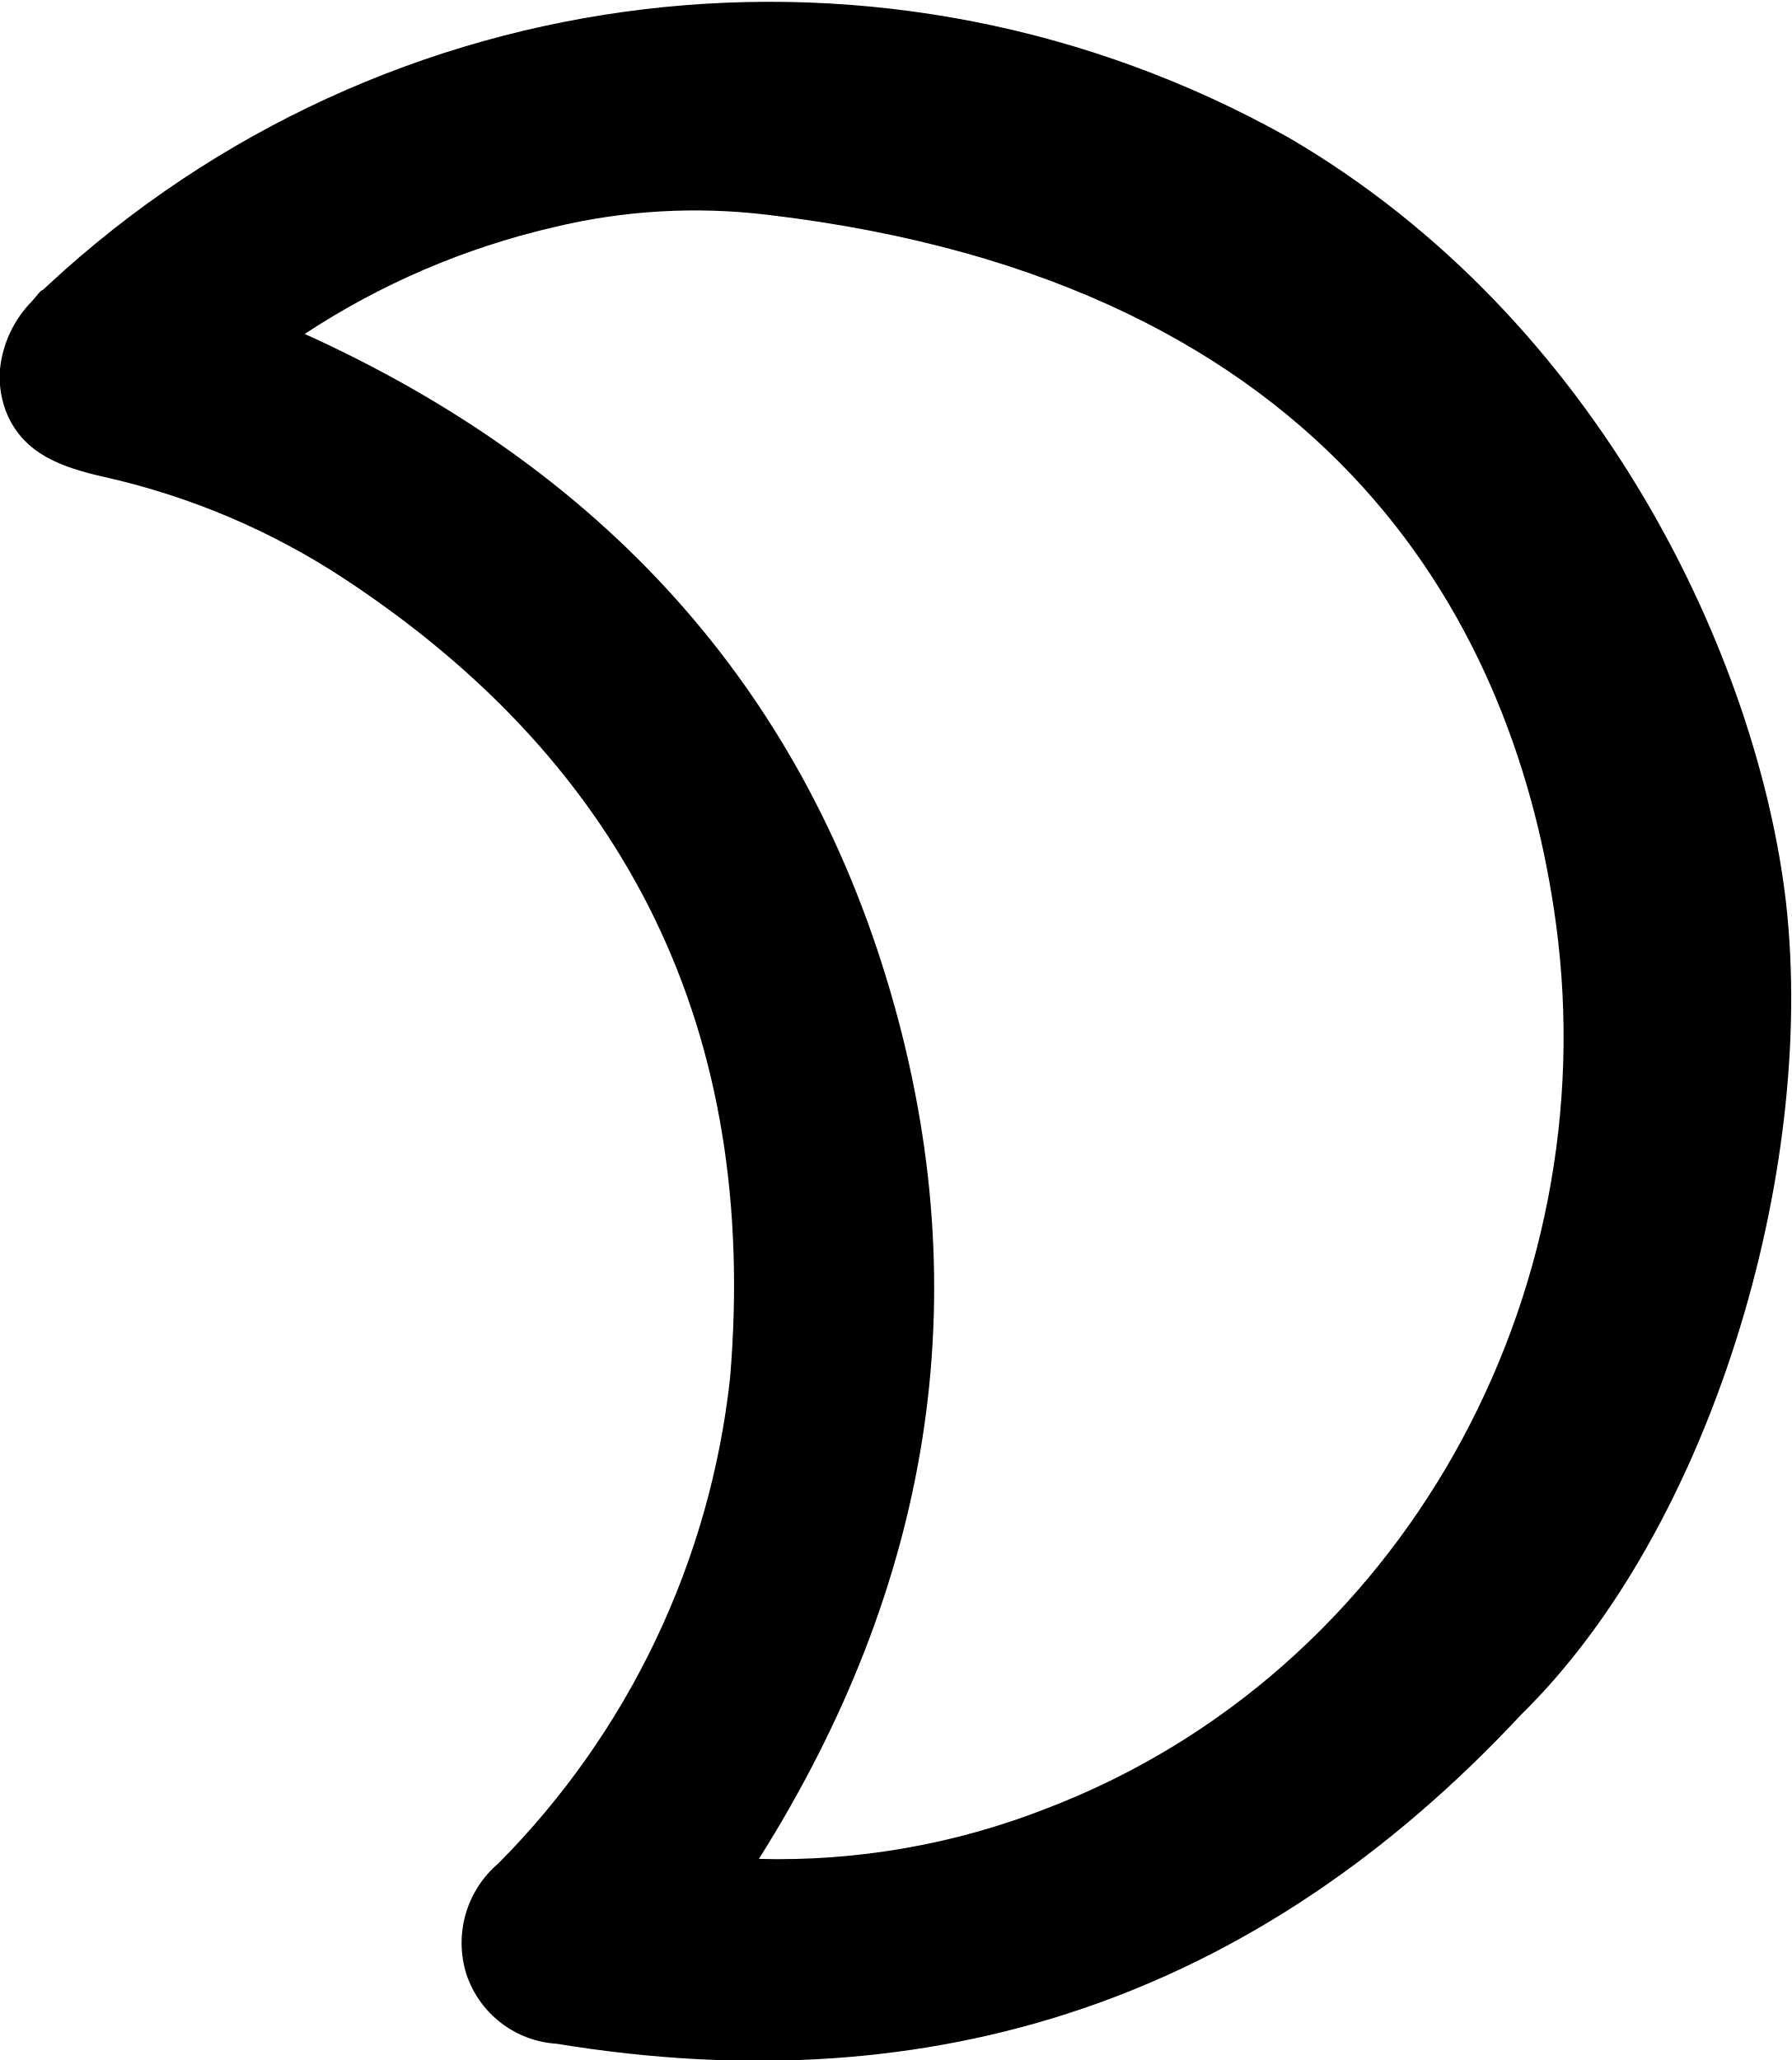
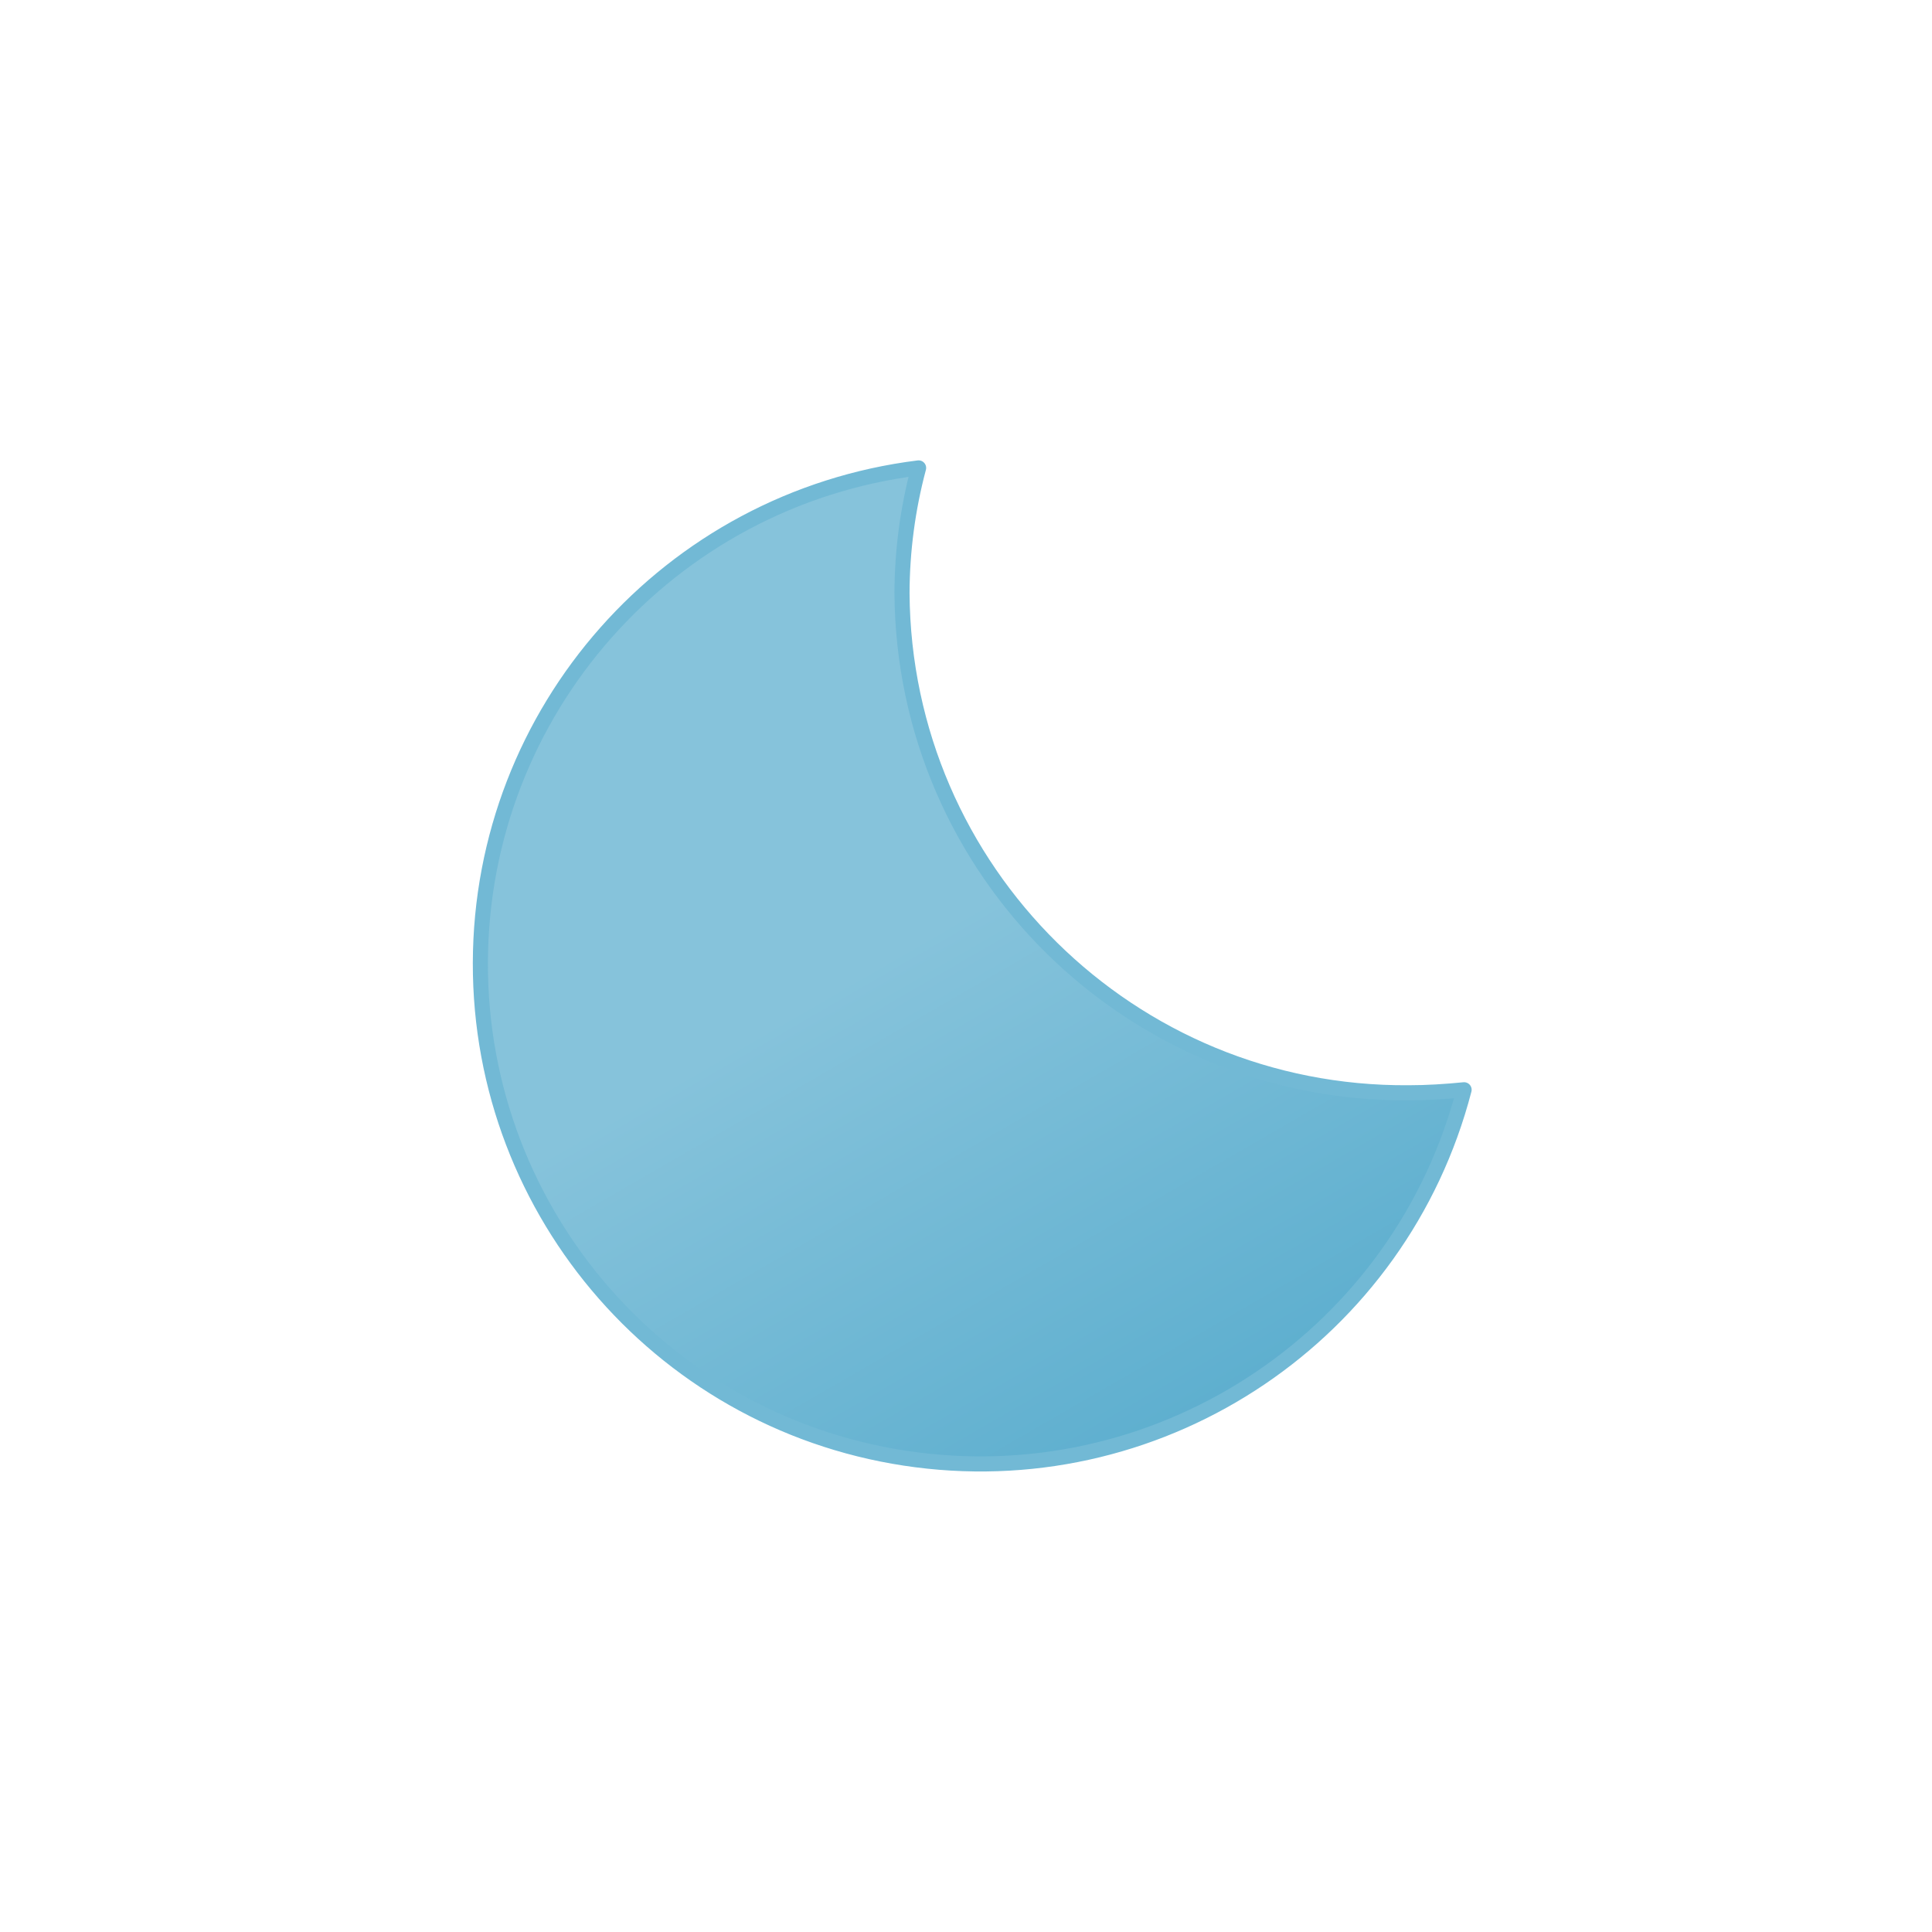
- <svg xmlns="http://www.w3.org/2000/svg" viewBox="0 0 48.56 55.83">
-   <g id="Layer_2" data-name="Layer 2">
-     <g id="Layer_1-2" data-name="Layer 1">
-       <path d="M2.84,12.93a19.66,19.66,0,0,1,6.5,2.76C17.07,20.78,20.57,28,19.79,37.33A22.05,22.05,0,0,1,13.51,50.5a2.83,2.83,0,0,0-.87,3,2.76,2.76,0,0,0,2.45,1.89c10.31,1.69,19-1.26,26.15-8.93,5.1-5,8-14.64,7.17-22-.76-6.55-5-15.78-13.48-20.73a28.74,28.74,0,0,0-33.63,4l-.14.13c-.06,0-.17.17-.29.3A3.07,3.07,0,0,0,0,10a2.61,2.61,0,0,0,.22,1.29C.69,12.28,1.59,12.65,2.84,12.93ZM15,6.16h0a16.35,16.35,0,0,1,5.79-.34C36.36,7.65,41.11,17.22,42.17,25,43.56,35.13,38,45.31,28.4,49a19.93,19.93,0,0,1-7.83,1.38c4.63-7.35,6-15.19,3.56-23.52S16.27,12.68,8.26,9.05A20.83,20.83,0,0,1,15,6.16Z" />
-     </g>
-   </g>
+ <svg xmlns="http://www.w3.org/2000/svg" viewBox="0 0 64 64">
+   <defs>
+     <linearGradient id="a" x1="21.92" x2="38.52" y1="18.75" y2="47.52" gradientUnits="userSpaceOnUse">
+       <stop offset="0" stop-color="#86c3db" />
+       <stop offset=".45" stop-color="#86c3db" />
+       <stop offset="1" stop-color="#5eafcf" />
+       <animateTransform attributeName="gradientTransform" dur="10s" repeatCount="indefinite" type="rotate" values="5 32 32; -15 32 32; 5 32 32" />
+     </linearGradient>
+   </defs>
+   <path fill="url(#a)" stroke="#72b9d5" stroke-linecap="round" stroke-linejoin="round" stroke-width=".5" d="M46.66 36.2a16.66 16.66 0 0 1-16.78-16.55 16.29 16.29 0 0 1 .55-4.15A16.56 16.56 0 1 0 48.5 36.1c-.61.06-1.22.1-1.84.1z">
+     <animateTransform attributeName="transform" dur="10s" repeatCount="indefinite" type="rotate" values="-5 32 32; 15 32 32; -5 32 32" />
+   </path>
</svg>
